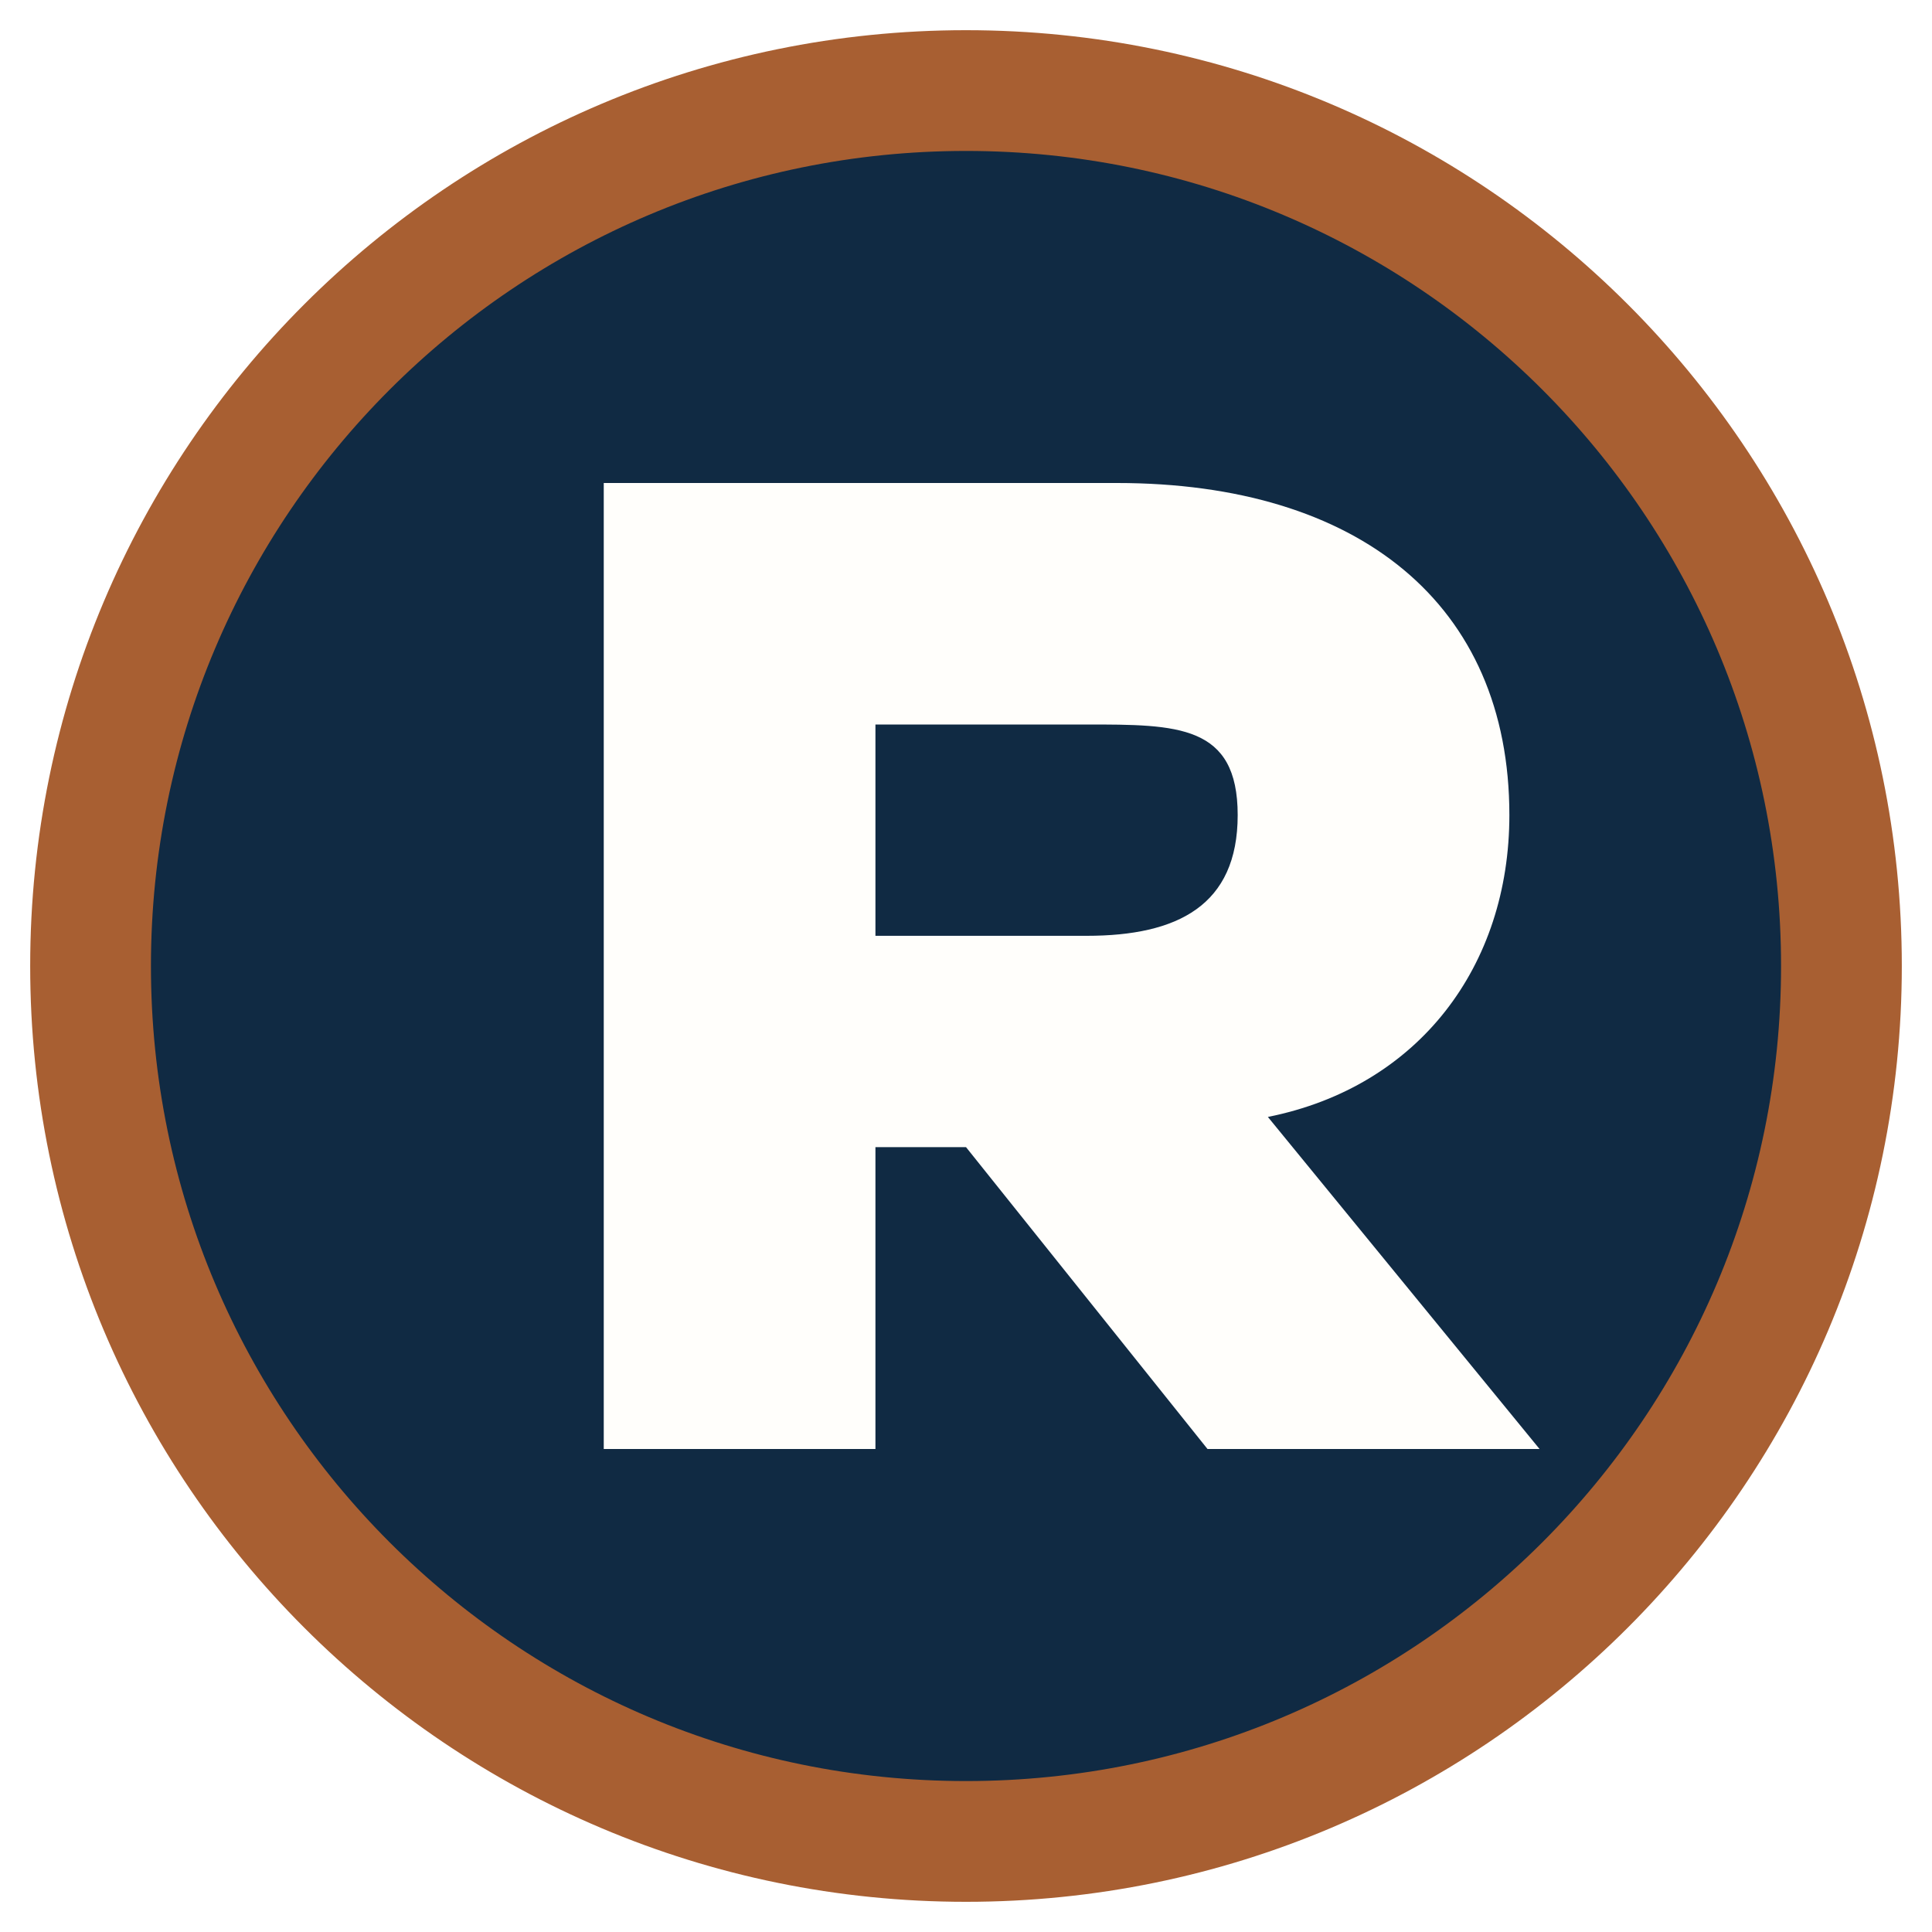
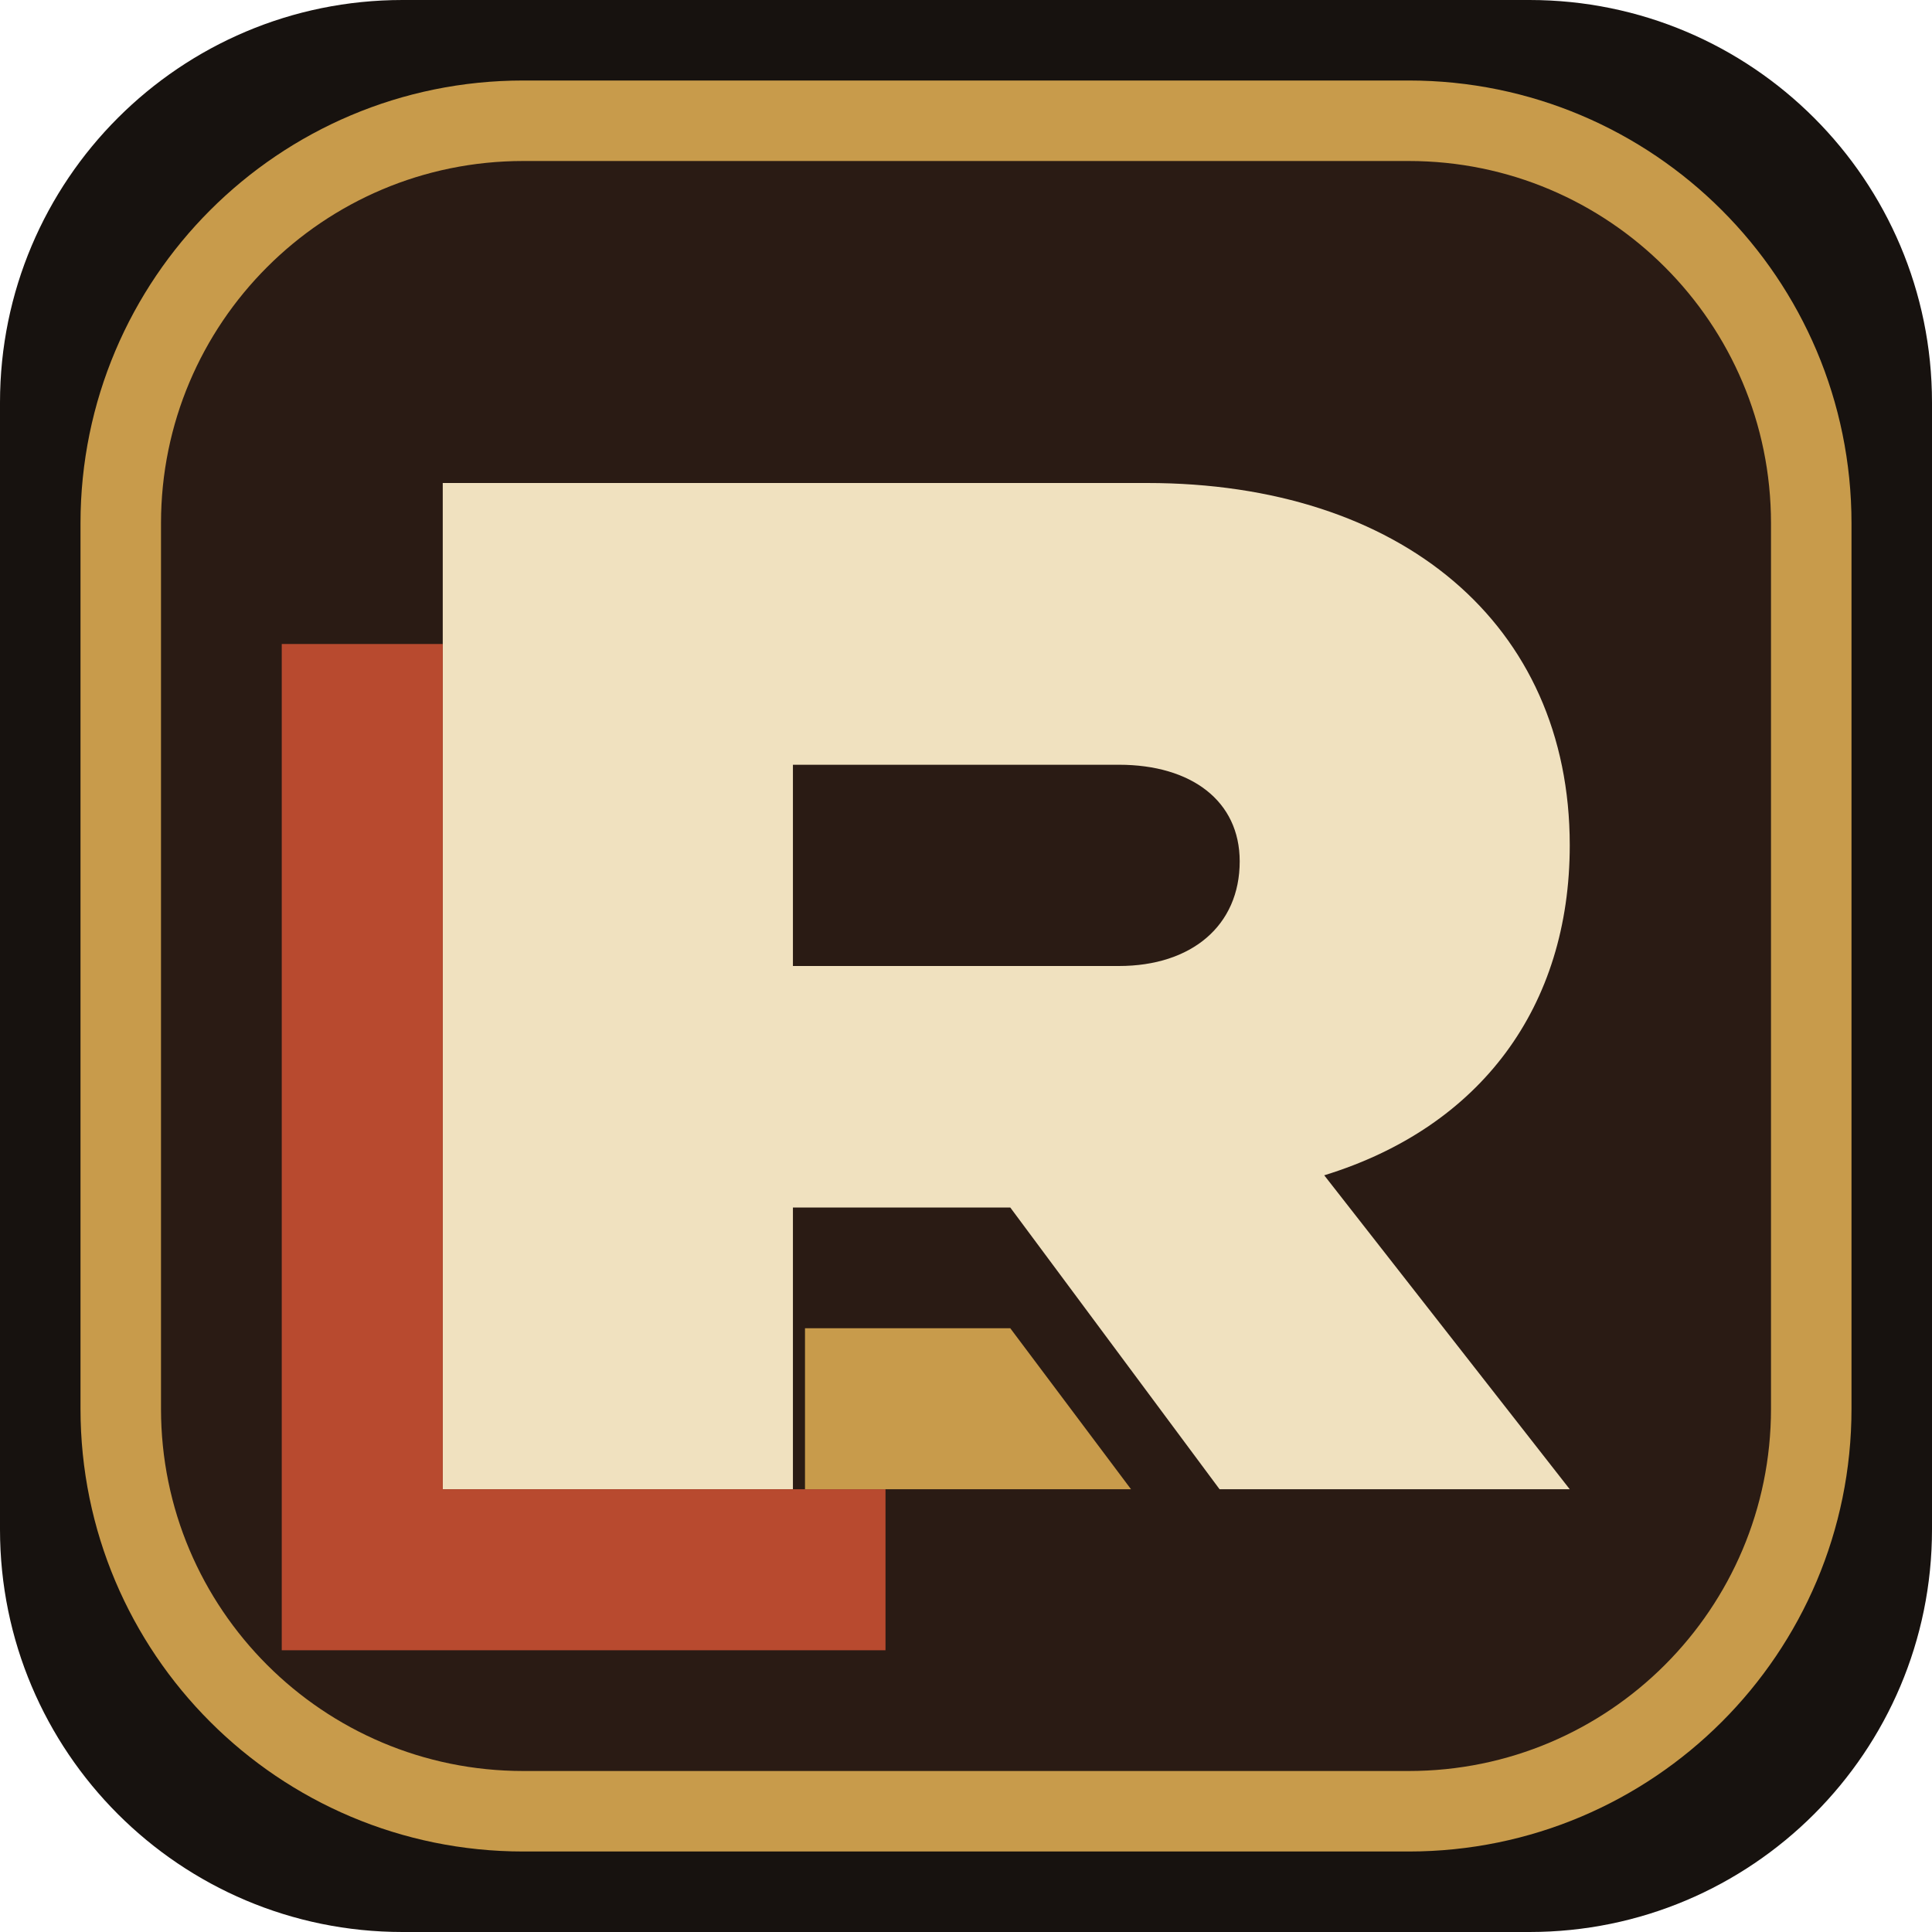
- <svg xmlns="http://www.w3.org/2000/svg" viewBox="0 0 64 64">
-   <circle cx="32" cy="32" r="29" fill="#102a43" stroke="#a85f32" stroke-width="4" />
-   <path fill="#fffefb" d="M20 16h17c8 0 13 4 13 11 0 5-3 9-8 10l9 11H40l-8-10h-3v10h-9zm9 8v7h7c3 0 5-1 5-4s-2-3-5-3z" />
+ <svg xmlns="http://www.w3.org/2000/svg" viewBox="0 0 48 48">
+   <rect width="48" height="48" rx="10" fill="#17120f" />
+   <rect x="3" y="3" width="42" height="42" rx="10" fill="#2a1b14" stroke="#c89b4b" stroke-width="2" />
+   <path fill="#f0e1bf" d="M11 12h17.5c6.3 0 10.5 3.5 10.5 9 0 4-2.2 7-6.1 8.2L39 37h-8.7l-5.2-7h-5.4v7H11V12Zm8.7 7v5h8.1c1.8 0 3-1 3-2.6 0-1.5-1.2-2.4-3-2.4h-8.1Z" />
+   <path fill="#b84a2f" d="M7 16h4v21h11v4H7V16Z" />
+   <path fill="#c89b4b" d="M20 33h5.1l3 4H20v-4Z" />
</svg>
